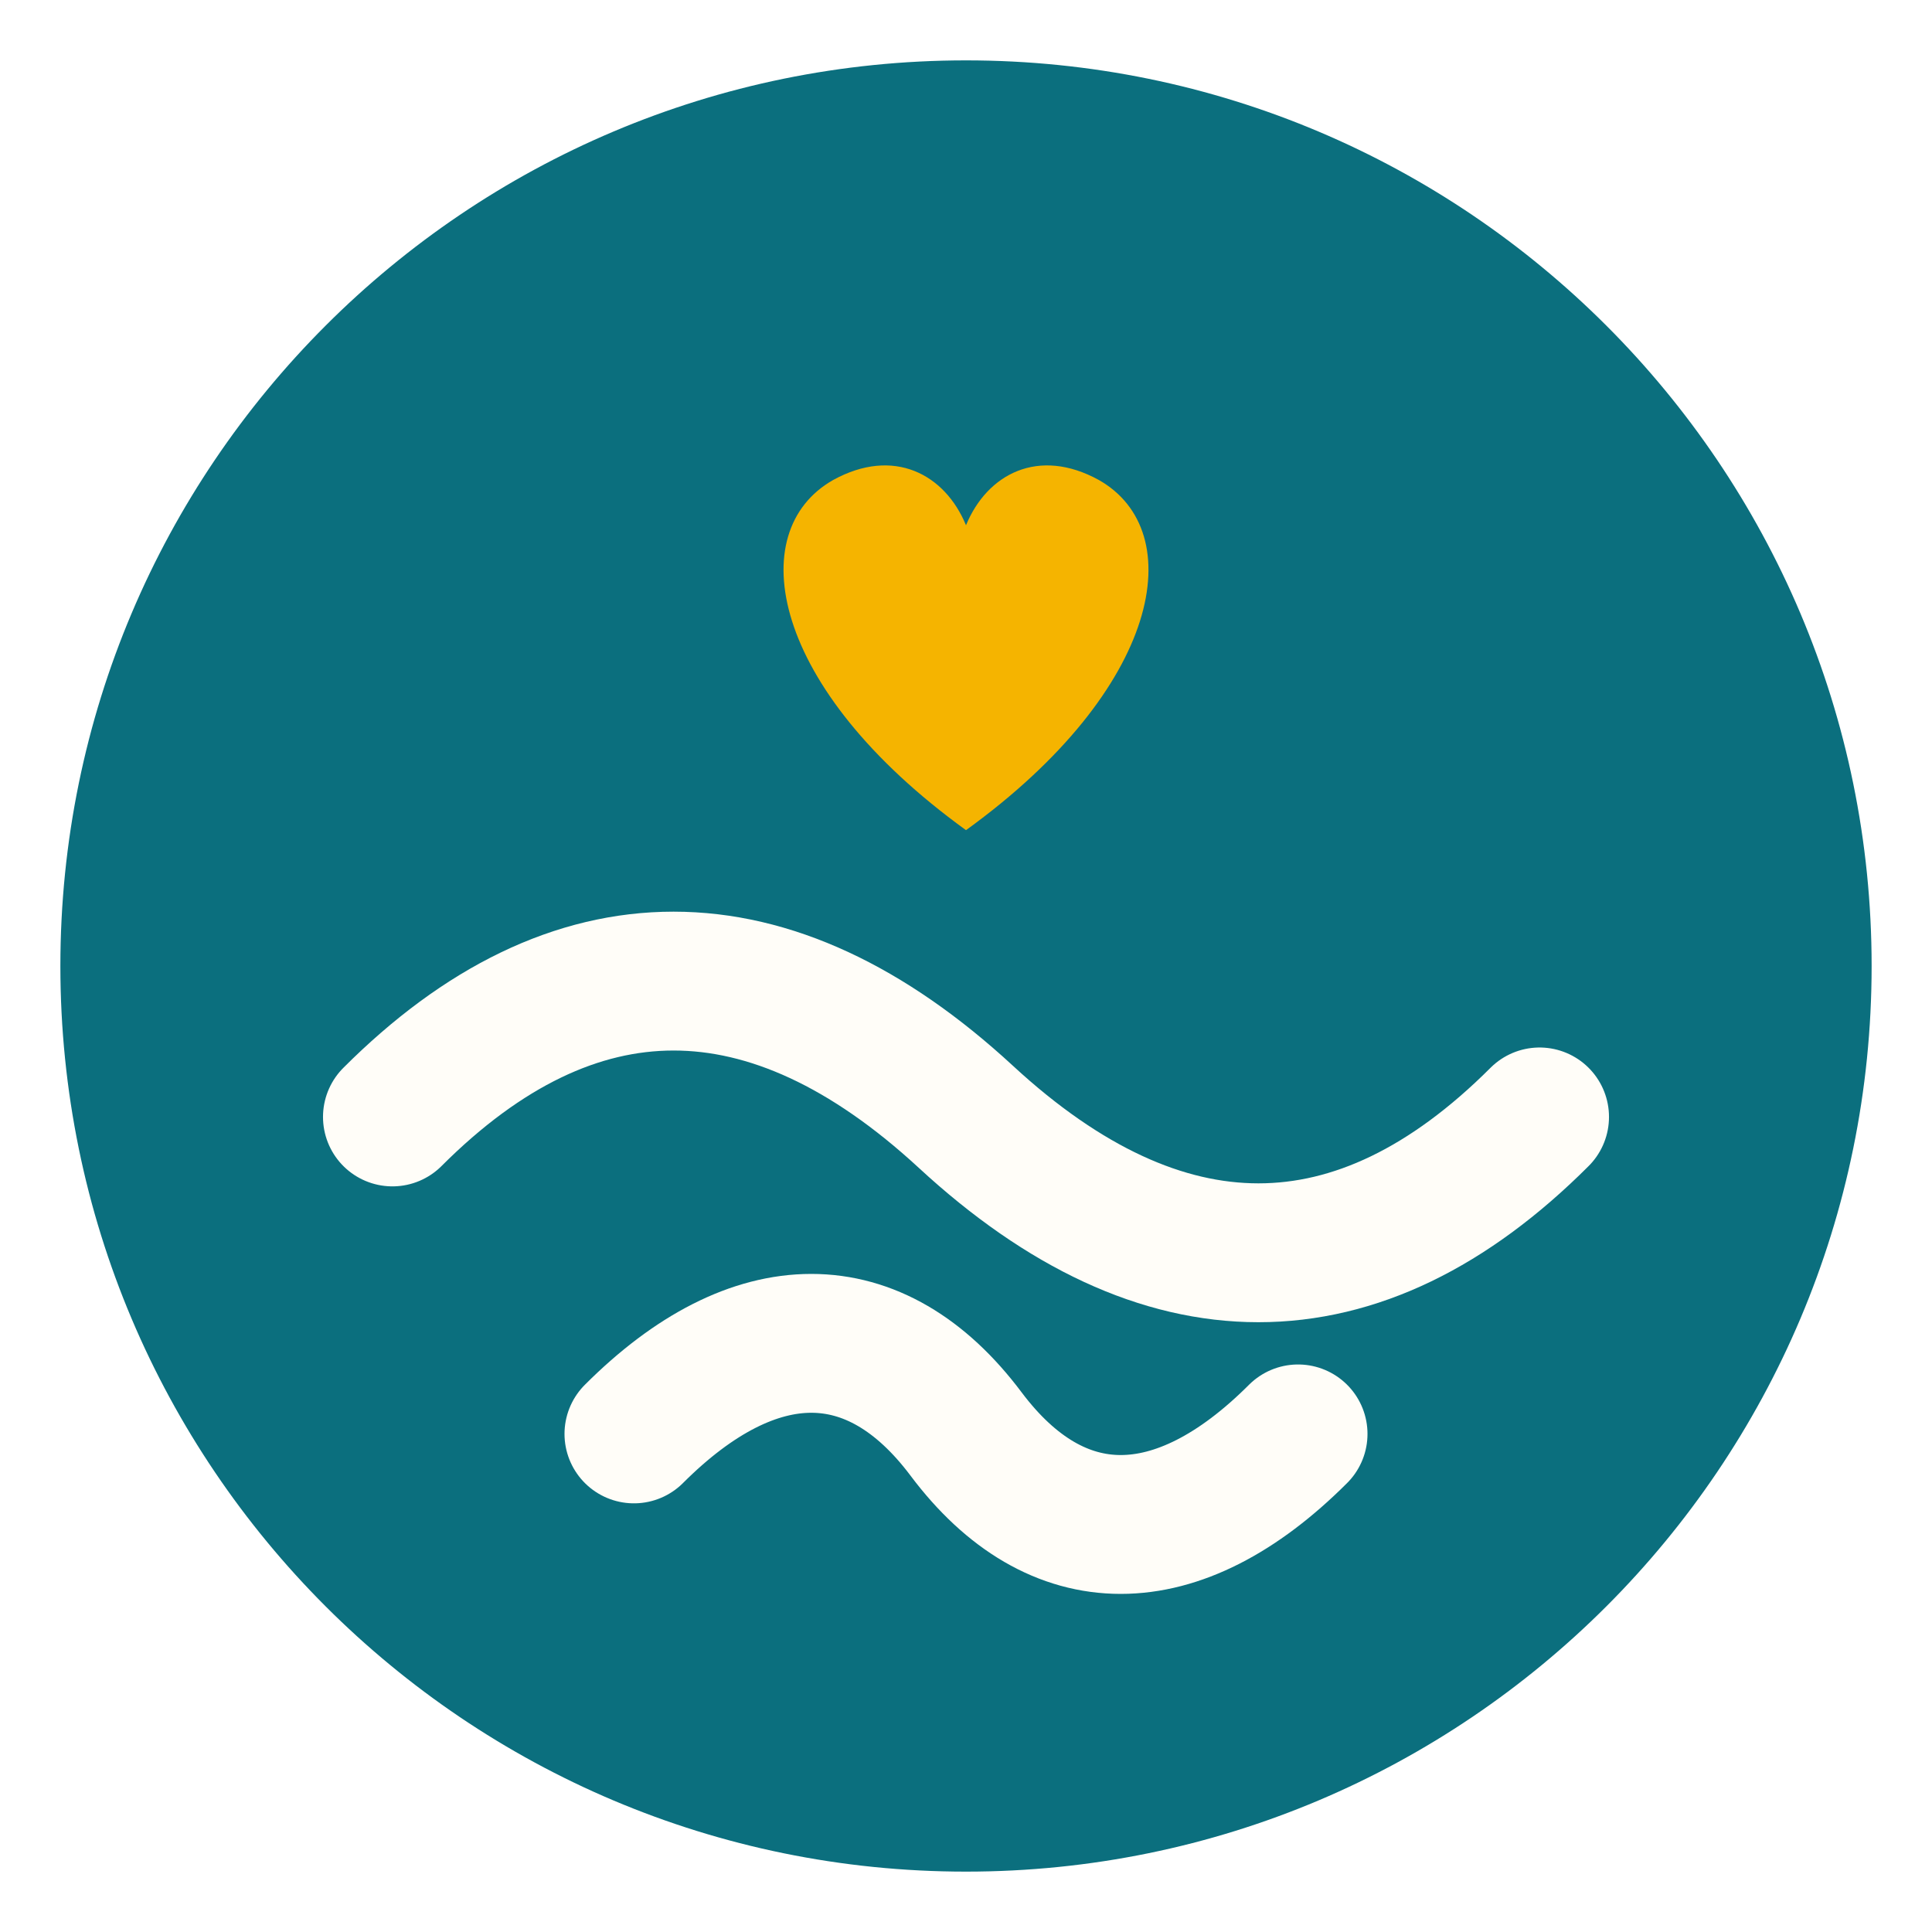
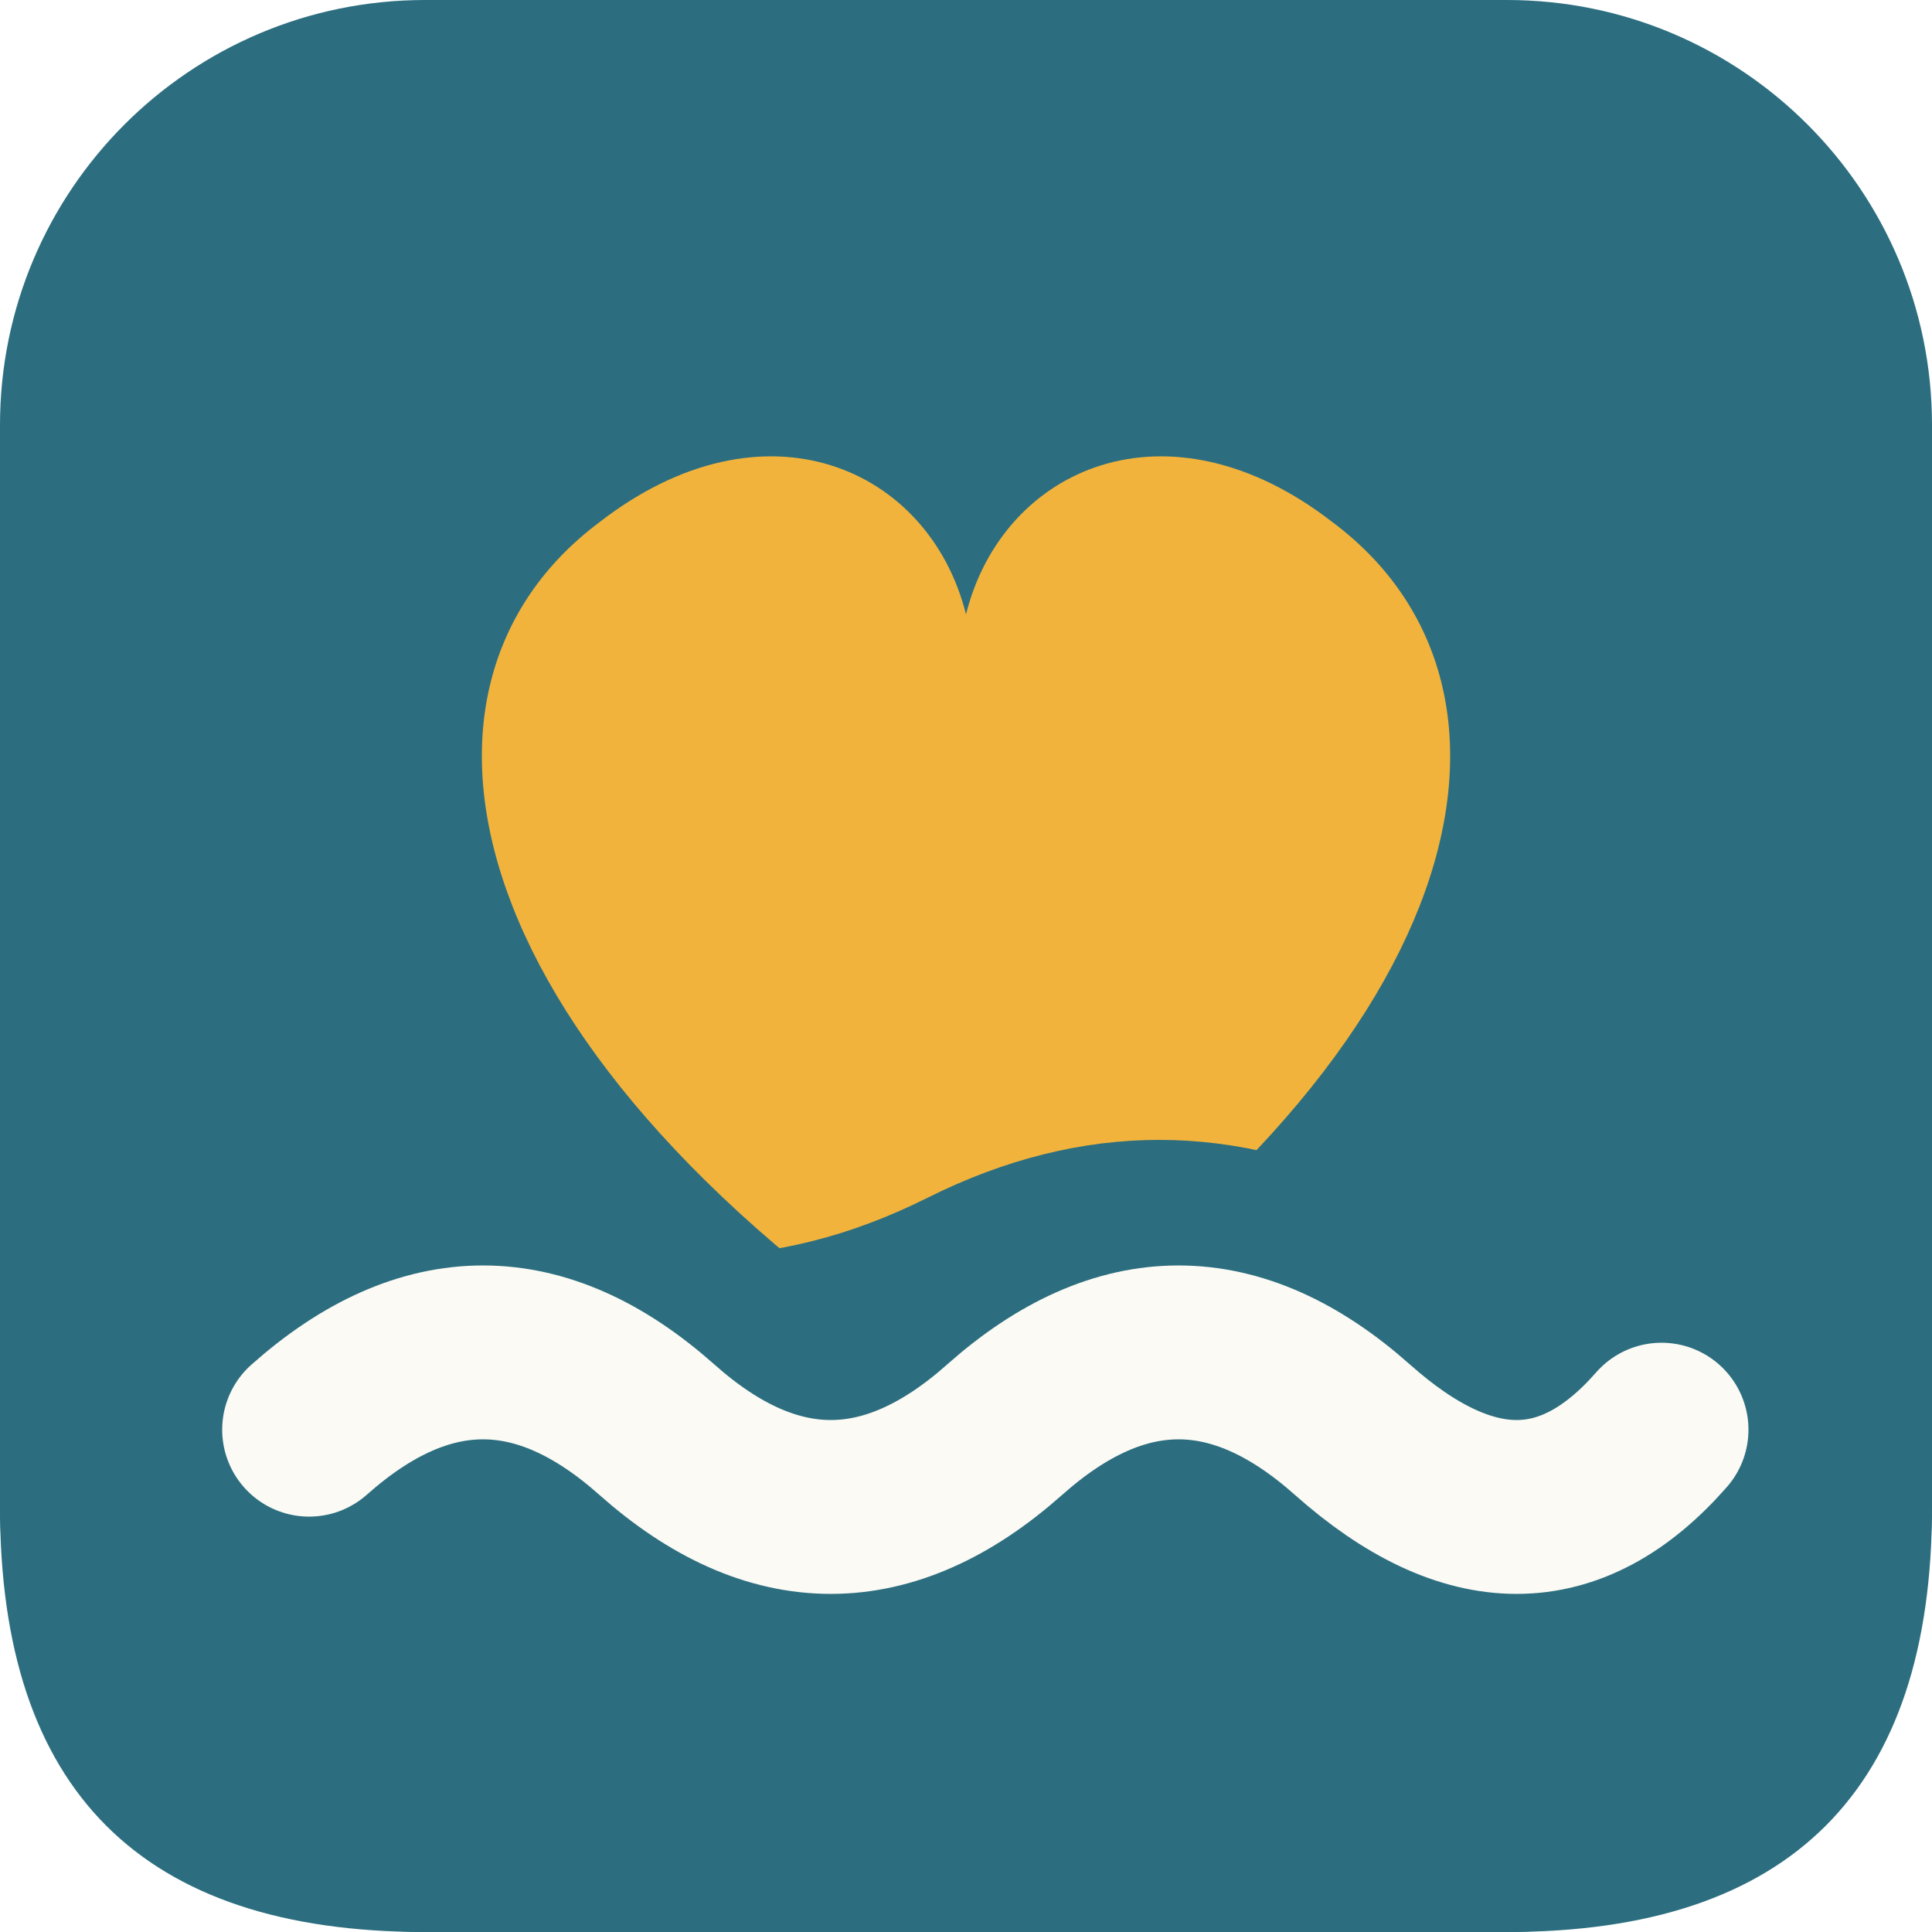
- <svg xmlns="http://www.w3.org/2000/svg" width="64" height="64" viewBox="0 0 64 64">
-   <circle cx="32" cy="32" r="30" fill="#0B6F7E" />
-   <path d="M32 27.5 C25.5 22.8 24.6 17.6 27.6 15.9 C29.6 14.8 31.3 15.7 32 17.4 C32.7 15.7 34.4 14.8 36.4 15.9 C39.4 17.6 38.5 22.8 32 27.5 Z" fill="#F5B400" />
-   <path d="M13 37 C19 31 25.5 31 32 37 S45 43 51 37" fill="none" stroke="#FFFDF8" stroke-width="4.6" stroke-linecap="round" />
-   <path d="M21 47.5 C25 43.5 29 43.5 32 47.5 S39 51.5 43 47.5" fill="none" stroke="#FFFDF8" stroke-width="4.6" stroke-linecap="round" />
+ <svg xmlns="http://www.w3.org/2000/svg" viewBox="0 0 100 100">
+   <rect width="100" height="100" rx="22" fill="#2C6E7F" />
+   <path d="M50 78 C22 60 18 40 30 31 C39 24 48 28 50 36 C52 28 61 24 70 31 C82 40 78 60 50 78 Z" transform="translate(50 47) scale(0.95) translate(-50 -52)" fill="#F2B33D" />
+   <path d="M0 62 Q12 56 24 62 T48 62 T72 62 T96 62 L100 62 L100 78 Q100 100 78 100 L22 100 Q0 100 0 78 Z" fill="#2C6E7F" />
+   <path d="M16 74 Q25 66 34 74 T52 74 T70 74 T86 74" fill="none" stroke="#FBFAF4" stroke-width="9" stroke-linecap="round" />
</svg>
